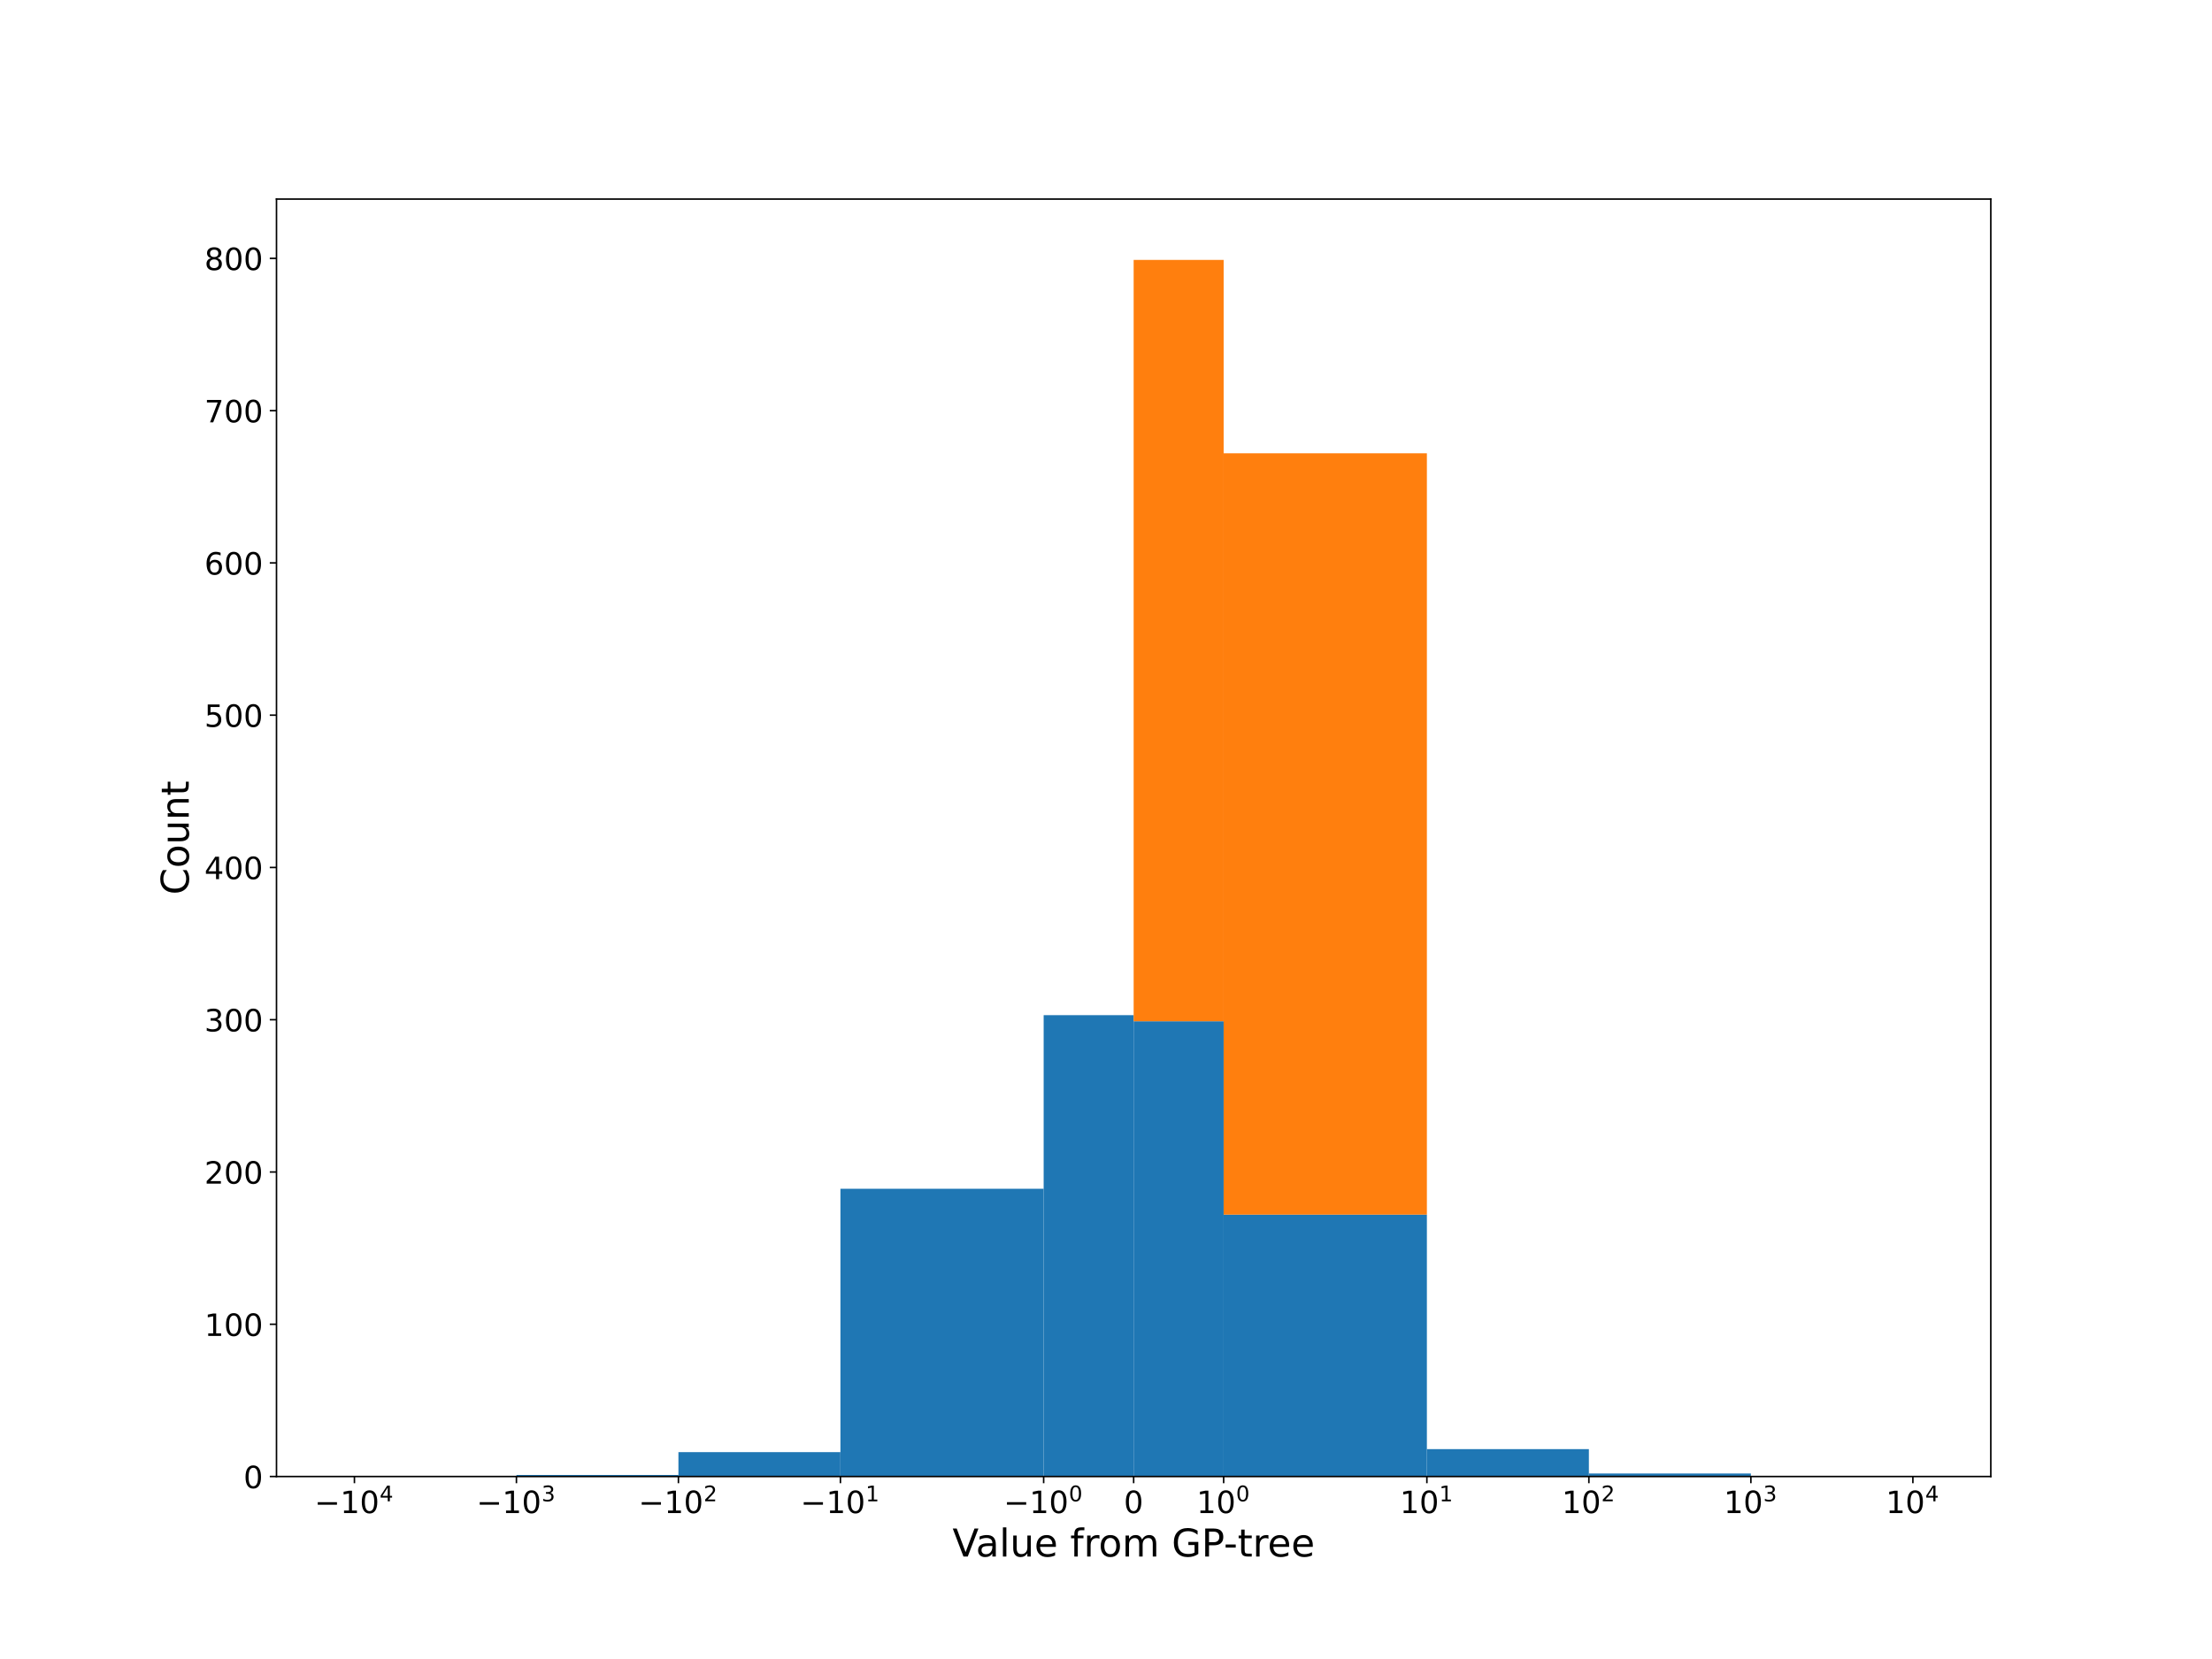
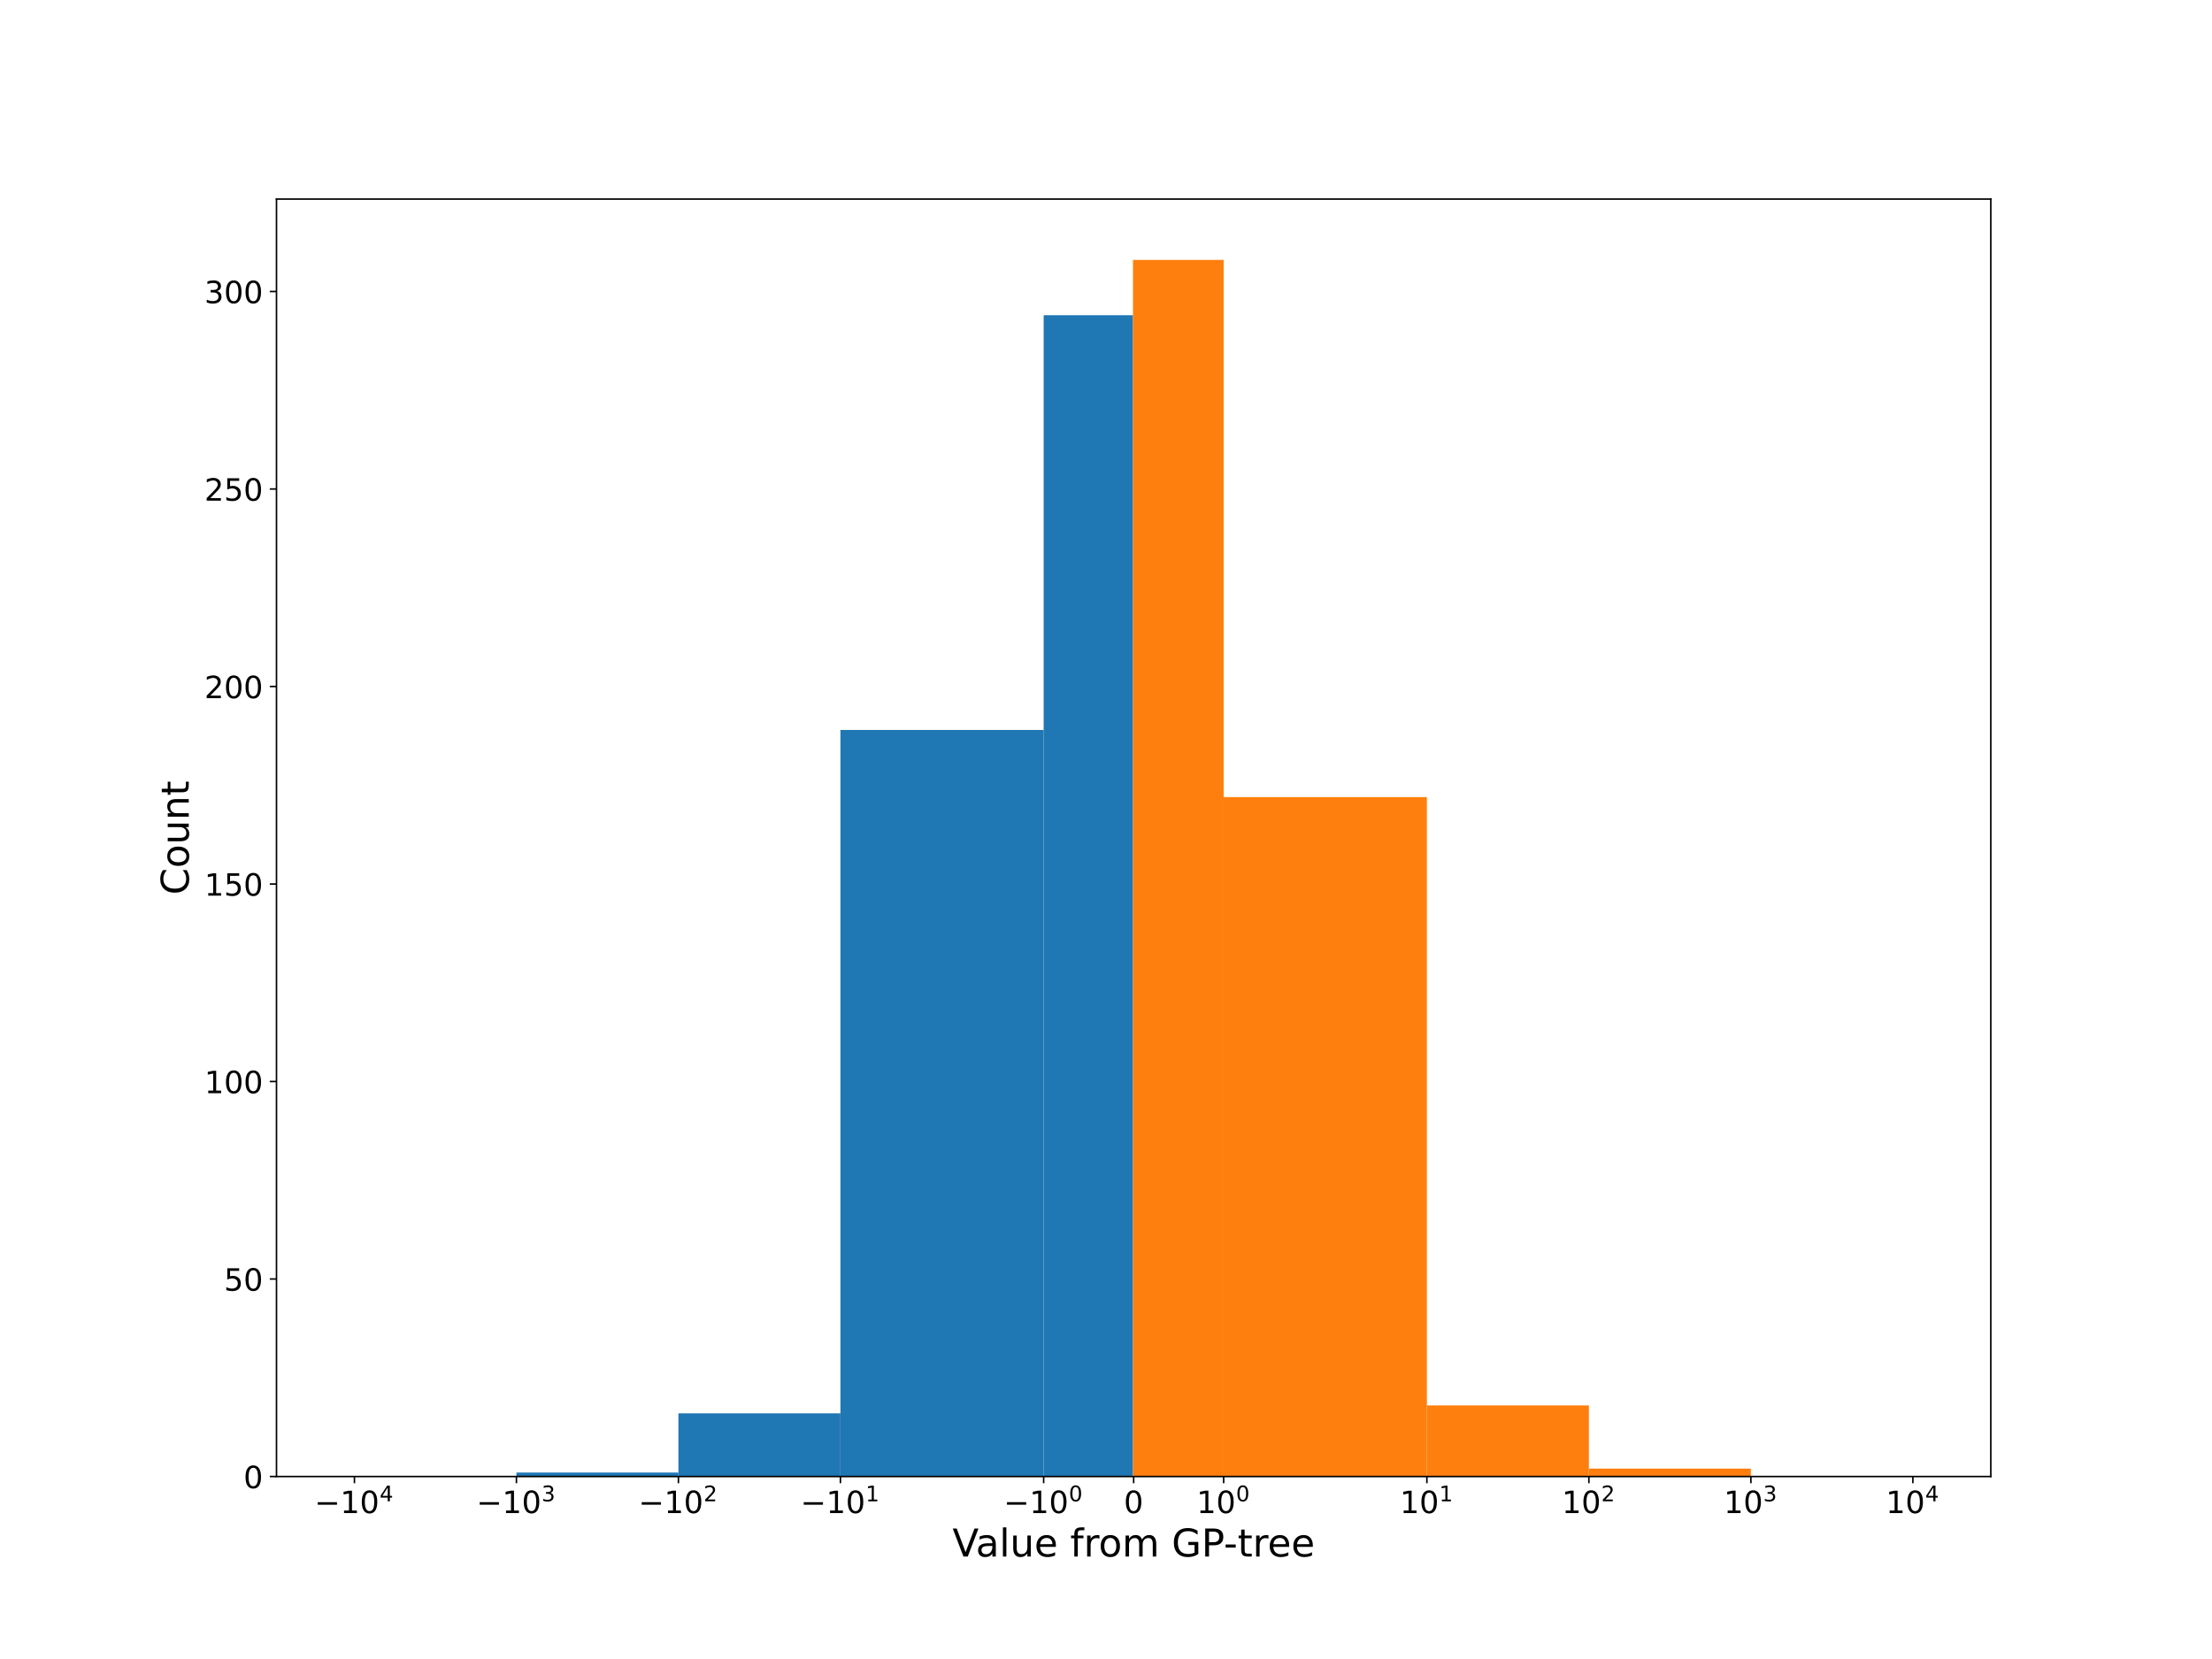
<svg xmlns="http://www.w3.org/2000/svg" xmlns:xlink="http://www.w3.org/1999/xlink" height="864pt" version="1.1" viewBox="0 0 1152 864" width="1152pt">
  <defs>
    <style type="text/css">*{stroke-linecap:butt;stroke-linejoin:round;}</style>
  </defs>
  <g id="figure_1">
    <g id="patch_1">
      <path d="M 0 864  L 1152 864  L 1152 0  L 0 0  z " style="fill:#ffffff;" />
    </g>
    <g id="axes_1">
      <g id="patch_2">
        <path d="M 144 768.96  L 1036.8 768.96  L 1036.8 103.68  L 144 103.68  z " style="fill:#ffffff;" />
      </g>
      <g id="patch_3">
-         <path clip-path="url(#p2d7bade464)" d="M 184.582 768.96  L 268.95 768.96  L 268.95 768.96  L 184.582 768.96  z " style="fill:#1f77b4;" />
+         <path clip-path="url(#pfe4225fbda)" d="M 184.582 768.96  L 268.95 768.96  L 268.95 768.96  L 184.582 768.96  z " style="fill:#1f77b4;" />
      </g>
      <g id="patch_4">
-         <path clip-path="url(#p2d7bade464)" d="M 268.95 768.96  L 353.318 768.96  L 353.318 768.167  L 268.95 768.167  z " style="fill:#1f77b4;" />
+         <path clip-path="url(#pfe4225fbda)" d="M 268.95 768.96  L 353.318 768.96  L 353.318 766.903  L 268.95 766.903  z " style="fill:#1f77b4;" />
      </g>
      <g id="patch_5">
-         <path clip-path="url(#p2d7bade464)" d="M 353.318 768.96  L 437.687 768.96  L 437.687 756.272  L 353.318 756.272  z " style="fill:#1f77b4;" />
+         <path clip-path="url(#pfe4225fbda)" d="M 353.318 768.96  L 437.687 768.96  L 437.687 736.046  L 353.318 736.046  z " style="fill:#1f77b4;" />
      </g>
      <g id="patch_6">
-         <path clip-path="url(#p2d7bade464)" d="M 437.687 768.96  L 543.529 768.96  L 543.529 619.085  L 437.687 619.085  z " style="fill:#1f77b4;" />
+         <path clip-path="url(#pfe4225fbda)" d="M 437.687 768.96  L 543.529 768.96  L 543.529 380.16  L 437.687 380.16  z " style="fill:#1f77b4;" />
      </g>
      <g id="patch_7">
-         <path clip-path="url(#p2d7bade464)" d="M 543.529 768.96  L 590.4 768.96  L 590.4 528.684  L 543.529 528.684  z " style="fill:#1f77b4;" />
+         <path clip-path="url(#pfe4225fbda)" d="M 543.529 768.96  L 590.056 768.96  L 590.056 164.16  L 543.529 164.16  z " style="fill:#1f77b4;" />
      </g>
      <g id="patch_8">
-         <path clip-path="url(#p2d7bade464)" d="M 590.4 768.96  L 637.271 768.96  L 637.271 531.856  L 590.4 531.856  z " style="fill:#1f77b4;" />
+         <path clip-path="url(#pfe4225fbda)" d="M 590.056 768.96  L 637.271 768.96  L 637.271 768.96  L 590.056 768.96  z " style="fill:#1f77b4;" />
      </g>
      <g id="patch_9">
-         <path clip-path="url(#p2d7bade464)" d="M 637.271 768.96  L 743.113 768.96  L 743.113 632.566  L 637.271 632.566  z " style="fill:#1f77b4;" />
+         <path clip-path="url(#pfe4225fbda)" d="M 637.271 768.96  L 743.113 768.96  L 743.113 768.96  L 637.271 768.96  z " style="fill:#1f77b4;" />
      </g>
      <g id="patch_10">
-         <path clip-path="url(#p2d7bade464)" d="M 743.113 768.96  L 827.482 768.96  L 827.482 754.686  L 743.113 754.686  z " style="fill:#1f77b4;" />
+         <path clip-path="url(#pfe4225fbda)" d="M 743.113 768.96  L 827.482 768.96  L 827.482 768.96  L 743.113 768.96  z " style="fill:#1f77b4;" />
      </g>
      <g id="patch_11">
-         <path clip-path="url(#p2d7bade464)" d="M 827.482 768.96  L 911.85 768.96  L 911.85 767.374  L 827.482 767.374  z " style="fill:#1f77b4;" />
+         <path clip-path="url(#pfe4225fbda)" d="M 827.482 768.96  L 911.85 768.96  L 911.85 768.96  L 827.482 768.96  z " style="fill:#1f77b4;" />
      </g>
      <g id="patch_12">
-         <path clip-path="url(#p2d7bade464)" d="M 911.85 768.96  L 996.218 768.96  L 996.218 768.96  L 911.85 768.96  z " style="fill:#1f77b4;" />
+         <path clip-path="url(#pfe4225fbda)" d="M 911.85 768.96  L 996.218 768.96  L 996.218 768.96  L 911.85 768.96  z " style="fill:#1f77b4;" />
      </g>
      <g id="patch_13">
-         <path clip-path="url(#p2d7bade464)" d="M 184.582 768.96  L 268.95 768.96  L 268.95 768.96  L 184.582 768.96  z " style="fill:#ff7f0e;" />
+         <path clip-path="url(#pfe4225fbda)" d="M 184.582 768.96  L 268.95 768.96  L 268.95 768.96  L 184.582 768.96  z " style="fill:#ff7f0e;" />
      </g>
      <g id="patch_14">
-         <path clip-path="url(#p2d7bade464)" d="M 268.95 768.167  L 353.318 768.167  L 353.318 768.167  L 268.95 768.167  z " style="fill:#ff7f0e;" />
+         <path clip-path="url(#pfe4225fbda)" d="M 268.95 766.903  L 353.318 766.903  L 353.318 766.903  L 268.95 766.903  z " style="fill:#ff7f0e;" />
      </g>
      <g id="patch_15">
-         <path clip-path="url(#p2d7bade464)" d="M 353.318 756.272  L 437.687 756.272  L 437.687 756.272  L 353.318 756.272  z " style="fill:#ff7f0e;" />
+         <path clip-path="url(#pfe4225fbda)" d="M 353.318 736.046  L 437.687 736.046  L 437.687 736.046  L 353.318 736.046  z " style="fill:#ff7f0e;" />
      </g>
      <g id="patch_16">
-         <path clip-path="url(#p2d7bade464)" d="M 437.687 619.085  L 543.529 619.085  L 543.529 619.085  L 437.687 619.085  z " style="fill:#ff7f0e;" />
+         <path clip-path="url(#pfe4225fbda)" d="M 437.687 380.16  L 543.529 380.16  L 543.529 380.16  L 437.687 380.16  z " style="fill:#ff7f0e;" />
      </g>
      <g id="patch_17">
-         <path clip-path="url(#p2d7bade464)" d="M 543.529 528.684  L 590.4 528.684  L 590.4 528.684  L 543.529 528.684  z " style="fill:#ff7f0e;" />
+         <path clip-path="url(#pfe4225fbda)" d="M 543.529 164.16  L 590.056 164.16  L 590.056 164.16  L 543.529 164.16  z " style="fill:#ff7f0e;" />
      </g>
      <g id="patch_18">
-         <path clip-path="url(#p2d7bade464)" d="M 590.4 531.856  L 637.271 531.856  L 637.271 135.36  L 590.4 135.36  z " style="fill:#ff7f0e;" />
+         <path clip-path="url(#pfe4225fbda)" d="M 590.056 768.96  L 637.271 768.96  L 637.271 135.36  L 590.056 135.36  z " style="fill:#ff7f0e;" />
      </g>
      <g id="patch_19">
-         <path clip-path="url(#p2d7bade464)" d="M 637.271 632.566  L 743.113 632.566  L 743.113 236.07  L 637.271 236.07  z " style="fill:#ff7f0e;" />
+         <path clip-path="url(#pfe4225fbda)" d="M 637.271 768.96  L 743.113 768.96  L 743.113 415.131  L 637.271 415.131  z " style="fill:#ff7f0e;" />
      </g>
      <g id="patch_20">
-         <path clip-path="url(#p2d7bade464)" d="M 743.113 754.686  L 827.482 754.686  L 827.482 754.686  L 743.113 754.686  z " style="fill:#ff7f0e;" />
+         <path clip-path="url(#pfe4225fbda)" d="M 743.113 768.96  L 827.482 768.96  L 827.482 731.931  L 743.113 731.931  z " style="fill:#ff7f0e;" />
      </g>
      <g id="patch_21">
-         <path clip-path="url(#p2d7bade464)" d="M 827.482 767.374  L 911.85 767.374  L 911.85 767.374  L 827.482 767.374  z " style="fill:#ff7f0e;" />
+         <path clip-path="url(#pfe4225fbda)" d="M 827.482 768.96  L 911.85 768.96  L 911.85 764.846  L 827.482 764.846  z " style="fill:#ff7f0e;" />
      </g>
      <g id="patch_22">
-         <path clip-path="url(#p2d7bade464)" d="M 911.85 768.96  L 996.218 768.96  L 996.218 768.96  L 911.85 768.96  z " style="fill:#ff7f0e;" />
+         <path clip-path="url(#pfe4225fbda)" d="M 911.85 768.96  L 996.218 768.96  L 996.218 768.96  L 911.85 768.96  z " style="fill:#ff7f0e;" />
      </g>
      <g id="matplotlib.axis_1">
        <g id="xtick_1">
          <g id="line2d_1">
            <defs>
-               <path d="M 0 0  L 0 3.5  " id="mf6e50839bb" style="stroke:#000000;stroke-width:0.8;" />
+               <path d="M 0 0  L 0 3.5  " id="mf5d92b0b7f" style="stroke:#000000;stroke-width:0.8;" />
            </defs>
            <g>
-               <use style="stroke:#000000;stroke-width:0.8;" x="184.582" xlink:href="#mf6e50839bb" y="768.96" />
+               <use style="stroke:#000000;stroke-width:0.8;" x="184.582" xlink:href="#mf5d92b0b7f" y="768.96" />
            </g>
          </g>
          <g id="text_1">
            <g transform="translate(163.7818 788.1175)scale(0.16 -0.16)">
              <defs>
                <path d="M 10.594 35.5  L 73.188 35.5  L 73.188 27.203  L 10.594 27.203  z " id="DejaVuSans-8722" />
                <path d="M 12.406 8.297  L 28.516 8.297  L 28.516 63.922  L 10.984 60.406  L 10.984 69.391  L 28.422 72.906  L 38.281 72.906  L 38.281 8.297  L 54.391 8.297  L 54.391 0  L 12.406 0  z " id="DejaVuSans-49" />
                <path d="M 31.781 66.406  Q 24.172 66.406 20.328 58.906  Q 16.5 51.422 16.5 36.375  Q 16.5 21.391 20.328 13.891  Q 24.172 6.391 31.781 6.391  Q 39.453 6.391 43.281 13.891  Q 47.125 21.391 47.125 36.375  Q 47.125 51.422 43.281 58.906  Q 39.453 66.406 31.781 66.406  z M 31.781 74.219  Q 44.047 74.219 50.516 64.516  Q 56.984 54.828 56.984 36.375  Q 56.984 17.969 50.516 8.266  Q 44.047 -1.422 31.781 -1.422  Q 19.531 -1.422 13.062 8.266  Q 6.594 17.969 6.594 36.375  Q 6.594 54.828 13.062 64.516  Q 19.531 74.219 31.781 74.219  z " id="DejaVuSans-48" />
                <path d="M 37.797 64.312  L 12.891 25.391  L 37.797 25.391  z M 35.203 72.906  L 47.609 72.906  L 47.609 25.391  L 58.016 25.391  L 58.016 17.188  L 47.609 17.188  L 47.609 0  L 37.797 0  L 37.797 17.188  L 4.891 17.188  L 4.891 26.703  z " id="DejaVuSans-52" />
              </defs>
              <use transform="translate(0 0.684375)" xlink:href="#DejaVuSans-8722" />
              <use transform="translate(83.78906 0.684375)" xlink:href="#DejaVuSans-49" />
              <use transform="translate(147.4121 0.684375)" xlink:href="#DejaVuSans-48" />
              <use transform="translate(211.9922 38.96563)scale(0.7)" xlink:href="#DejaVuSans-52" />
            </g>
          </g>
        </g>
        <g id="xtick_2">
          <g id="line2d_2">
            <g>
-               <use style="stroke:#000000;stroke-width:0.8;" x="268.95" xlink:href="#mf6e50839bb" y="768.96" />
+               <use style="stroke:#000000;stroke-width:0.8;" x="268.95" xlink:href="#mf5d92b0b7f" y="768.96" />
            </g>
          </g>
          <g id="text_2">
            <g transform="translate(248.1501 788.1175)scale(0.16 -0.16)">
              <defs>
                <path d="M 40.578 39.312  Q 47.656 37.797 51.625 33  Q 55.609 28.219 55.609 21.188  Q 55.609 10.406 48.188 4.484  Q 40.766 -1.422 27.094 -1.422  Q 22.516 -1.422 17.656 -0.516  Q 12.797 0.391 7.625 2.203  L 7.625 11.719  Q 11.719 9.328 16.594 8.109  Q 21.484 6.891 26.812 6.891  Q 36.078 6.891 40.938 10.547  Q 45.797 14.203 45.797 21.188  Q 45.797 27.641 41.281 31.266  Q 36.766 34.906 28.719 34.906  L 20.219 34.906  L 20.219 43.016  L 29.109 43.016  Q 36.375 43.016 40.234 45.922  Q 44.094 48.828 44.094 54.297  Q 44.094 59.906 40.109 62.906  Q 36.141 65.922 28.719 65.922  Q 24.656 65.922 20.016 65.031  Q 15.375 64.156 9.812 62.312  L 9.812 71.094  Q 15.438 72.656 20.344 73.438  Q 25.25 74.219 29.594 74.219  Q 40.828 74.219 47.359 69.109  Q 53.906 64.016 53.906 55.328  Q 53.906 49.266 50.438 45.094  Q 46.969 40.922 40.578 39.312  z " id="DejaVuSans-51" />
              </defs>
              <use transform="translate(0 0.765625)" xlink:href="#DejaVuSans-8722" />
              <use transform="translate(83.78906 0.765625)" xlink:href="#DejaVuSans-49" />
              <use transform="translate(147.4121 0.765625)" xlink:href="#DejaVuSans-48" />
              <use transform="translate(211.9922 39.04688)scale(0.7)" xlink:href="#DejaVuSans-51" />
            </g>
          </g>
        </g>
        <g id="xtick_3">
          <g id="line2d_3">
            <g>
-               <use style="stroke:#000000;stroke-width:0.8;" x="353.318" xlink:href="#mf6e50839bb" y="768.96" />
+               <use style="stroke:#000000;stroke-width:0.8;" x="353.318" xlink:href="#mf5d92b0b7f" y="768.96" />
            </g>
          </g>
          <g id="text_3">
            <g transform="translate(332.5183 788.1175)scale(0.16 -0.16)">
              <defs>
                <path d="M 19.188 8.297  L 53.609 8.297  L 53.609 0  L 7.328 0  L 7.328 8.297  Q 12.938 14.109 22.625 23.891  Q 32.328 33.688 34.812 36.531  Q 39.547 41.844 41.422 45.531  Q 43.312 49.219 43.312 52.781  Q 43.312 58.594 39.234 62.25  Q 35.156 65.922 28.609 65.922  Q 23.969 65.922 18.812 64.312  Q 13.672 62.703 7.812 59.422  L 7.812 69.391  Q 13.766 71.781 18.938 73  Q 24.125 74.219 28.422 74.219  Q 39.75 74.219 46.484 68.547  Q 53.219 62.891 53.219 53.422  Q 53.219 48.922 51.531 44.891  Q 49.859 40.875 45.406 35.406  Q 44.188 33.984 37.641 27.219  Q 31.109 20.453 19.188 8.297  z " id="DejaVuSans-50" />
              </defs>
              <use transform="translate(0 0.765625)" xlink:href="#DejaVuSans-8722" />
              <use transform="translate(83.78906 0.765625)" xlink:href="#DejaVuSans-49" />
              <use transform="translate(147.4121 0.765625)" xlink:href="#DejaVuSans-48" />
              <use transform="translate(211.9922 39.04688)scale(0.7)" xlink:href="#DejaVuSans-50" />
            </g>
          </g>
        </g>
        <g id="xtick_4">
          <g id="line2d_4">
            <g>
-               <use style="stroke:#000000;stroke-width:0.8;" x="437.687" xlink:href="#mf6e50839bb" y="768.96" />
+               <use style="stroke:#000000;stroke-width:0.8;" x="437.687" xlink:href="#mf5d92b0b7f" y="768.96" />
            </g>
          </g>
          <g id="text_4">
            <g transform="translate(416.8866 788.1175)scale(0.16 -0.16)">
              <use transform="translate(0 0.684375)" xlink:href="#DejaVuSans-8722" />
              <use transform="translate(83.78906 0.684375)" xlink:href="#DejaVuSans-49" />
              <use transform="translate(147.4121 0.684375)" xlink:href="#DejaVuSans-48" />
              <use transform="translate(211.9922 38.96563)scale(0.7)" xlink:href="#DejaVuSans-49" />
            </g>
          </g>
        </g>
        <g id="xtick_5">
          <g id="line2d_5">
            <g>
-               <use style="stroke:#000000;stroke-width:0.8;" x="543.529" xlink:href="#mf6e50839bb" y="768.96" />
+               <use style="stroke:#000000;stroke-width:0.8;" x="543.529" xlink:href="#mf5d92b0b7f" y="768.96" />
            </g>
          </g>
          <g id="text_5">
            <g transform="translate(522.7287 788.1175)scale(0.16 -0.16)">
              <use transform="translate(0 0.765625)" xlink:href="#DejaVuSans-8722" />
              <use transform="translate(83.78906 0.765625)" xlink:href="#DejaVuSans-49" />
              <use transform="translate(147.4121 0.765625)" xlink:href="#DejaVuSans-48" />
              <use transform="translate(211.9922 39.04688)scale(0.7)" xlink:href="#DejaVuSans-48" />
            </g>
          </g>
        </g>
        <g id="xtick_6">
          <g id="line2d_6">
            <g>
-               <use style="stroke:#000000;stroke-width:0.8;" x="590.4" xlink:href="#mf6e50839bb" y="768.96" />
+               <use style="stroke:#000000;stroke-width:0.8;" x="590.4" xlink:href="#mf5d92b0b7f" y="768.96" />
            </g>
          </g>
          <g id="text_6">
            <g transform="translate(585.28 788.1175)scale(0.16 -0.16)">
              <use transform="translate(0 0.78125)" xlink:href="#DejaVuSans-48" />
            </g>
          </g>
        </g>
        <g id="xtick_7">
          <g id="line2d_7">
            <g>
-               <use style="stroke:#000000;stroke-width:0.8;" x="637.271" xlink:href="#mf6e50839bb" y="768.96" />
+               <use style="stroke:#000000;stroke-width:0.8;" x="637.271" xlink:href="#mf5d92b0b7f" y="768.96" />
            </g>
          </g>
          <g id="text_7">
            <g transform="translate(623.1913 788.1175)scale(0.16 -0.16)">
              <use transform="translate(0 0.765625)" xlink:href="#DejaVuSans-49" />
              <use transform="translate(63.62305 0.765625)" xlink:href="#DejaVuSans-48" />
              <use transform="translate(128.2031 39.04688)scale(0.7)" xlink:href="#DejaVuSans-48" />
            </g>
          </g>
        </g>
        <g id="xtick_8">
          <g id="line2d_8">
            <g>
-               <use style="stroke:#000000;stroke-width:0.8;" x="743.113" xlink:href="#mf6e50839bb" y="768.96" />
+               <use style="stroke:#000000;stroke-width:0.8;" x="743.113" xlink:href="#mf5d92b0b7f" y="768.96" />
            </g>
          </g>
          <g id="text_8">
            <g transform="translate(729.0334 788.1175)scale(0.16 -0.16)">
              <use transform="translate(0 0.684375)" xlink:href="#DejaVuSans-49" />
              <use transform="translate(63.62305 0.684375)" xlink:href="#DejaVuSans-48" />
              <use transform="translate(128.2031 38.96563)scale(0.7)" xlink:href="#DejaVuSans-49" />
            </g>
          </g>
        </g>
        <g id="xtick_9">
          <g id="line2d_9">
            <g>
-               <use style="stroke:#000000;stroke-width:0.8;" x="827.482" xlink:href="#mf6e50839bb" y="768.96" />
+               <use style="stroke:#000000;stroke-width:0.8;" x="827.482" xlink:href="#mf5d92b0b7f" y="768.96" />
            </g>
          </g>
          <g id="text_9">
            <g transform="translate(813.4017 788.1175)scale(0.16 -0.16)">
              <use transform="translate(0 0.765625)" xlink:href="#DejaVuSans-49" />
              <use transform="translate(63.62305 0.765625)" xlink:href="#DejaVuSans-48" />
              <use transform="translate(128.2031 39.04688)scale(0.7)" xlink:href="#DejaVuSans-50" />
            </g>
          </g>
        </g>
        <g id="xtick_10">
          <g id="line2d_10">
            <g>
-               <use style="stroke:#000000;stroke-width:0.8;" x="911.85" xlink:href="#mf6e50839bb" y="768.96" />
+               <use style="stroke:#000000;stroke-width:0.8;" x="911.85" xlink:href="#mf5d92b0b7f" y="768.96" />
            </g>
          </g>
          <g id="text_10">
            <g transform="translate(897.7699 788.1175)scale(0.16 -0.16)">
              <use transform="translate(0 0.765625)" xlink:href="#DejaVuSans-49" />
              <use transform="translate(63.62305 0.765625)" xlink:href="#DejaVuSans-48" />
              <use transform="translate(128.2031 39.04688)scale(0.7)" xlink:href="#DejaVuSans-51" />
            </g>
          </g>
        </g>
        <g id="xtick_11">
          <g id="line2d_11">
            <g>
-               <use style="stroke:#000000;stroke-width:0.8;" x="996.218" xlink:href="#mf6e50839bb" y="768.96" />
+               <use style="stroke:#000000;stroke-width:0.8;" x="996.218" xlink:href="#mf5d92b0b7f" y="768.96" />
            </g>
          </g>
          <g id="text_11">
            <g transform="translate(982.1382 788.1175)scale(0.16 -0.16)">
              <use transform="translate(0 0.684375)" xlink:href="#DejaVuSans-49" />
              <use transform="translate(63.62305 0.684375)" xlink:href="#DejaVuSans-48" />
              <use transform="translate(128.2031 38.96563)scale(0.7)" xlink:href="#DejaVuSans-52" />
            </g>
          </g>
        </g>
        <g id="text_12">
          <g transform="translate(496.0422 810.6419)scale(0.2 -0.2)">
            <defs>
              <path d="M 28.609 0  L 0.781 72.906  L 11.078 72.906  L 34.188 11.531  L 57.328 72.906  L 67.578 72.906  L 39.797 0  z " id="DejaVuSans-86" />
              <path d="M 34.281 27.484  Q 23.391 27.484 19.188 25  Q 14.984 22.516 14.984 16.5  Q 14.984 11.719 18.141 8.906  Q 21.297 6.109 26.703 6.109  Q 34.188 6.109 38.703 11.406  Q 43.219 16.703 43.219 25.484  L 43.219 27.484  z M 52.203 31.203  L 52.203 0  L 43.219 0  L 43.219 8.297  Q 40.141 3.328 35.547 0.953  Q 30.953 -1.422 24.312 -1.422  Q 15.922 -1.422 10.953 3.297  Q 6 8.016 6 15.922  Q 6 25.141 12.172 29.828  Q 18.359 34.516 30.609 34.516  L 43.219 34.516  L 43.219 35.406  Q 43.219 41.609 39.141 45  Q 35.062 48.391 27.688 48.391  Q 23 48.391 18.547 47.266  Q 14.109 46.141 10.016 43.891  L 10.016 52.203  Q 14.938 54.109 19.578 55.047  Q 24.219 56 28.609 56  Q 40.484 56 46.344 49.844  Q 52.203 43.703 52.203 31.203  z " id="DejaVuSans-97" />
              <path d="M 9.422 75.984  L 18.406 75.984  L 18.406 0  L 9.422 0  z " id="DejaVuSans-108" />
              <path d="M 8.5 21.578  L 8.5 54.688  L 17.484 54.688  L 17.484 21.922  Q 17.484 14.156 20.5 10.266  Q 23.531 6.391 29.594 6.391  Q 36.859 6.391 41.078 11.031  Q 45.312 15.672 45.312 23.688  L 45.312 54.688  L 54.297 54.688  L 54.297 0  L 45.312 0  L 45.312 8.406  Q 42.047 3.422 37.719 1  Q 33.406 -1.422 27.688 -1.422  Q 18.266 -1.422 13.375 4.438  Q 8.5 10.297 8.5 21.578  z M 31.109 56  z " id="DejaVuSans-117" />
              <path d="M 56.203 29.594  L 56.203 25.203  L 14.891 25.203  Q 15.484 15.922 20.484 11.062  Q 25.484 6.203 34.422 6.203  Q 39.594 6.203 44.453 7.469  Q 49.312 8.734 54.109 11.281  L 54.109 2.781  Q 49.266 0.734 44.188 -0.344  Q 39.109 -1.422 33.891 -1.422  Q 20.797 -1.422 13.156 6.188  Q 5.516 13.812 5.516 26.812  Q 5.516 40.234 12.766 48.109  Q 20.016 56 32.328 56  Q 43.359 56 49.781 48.891  Q 56.203 41.797 56.203 29.594  z M 47.219 32.234  Q 47.125 39.594 43.094 43.984  Q 39.062 48.391 32.422 48.391  Q 24.906 48.391 20.391 44.141  Q 15.875 39.891 15.188 32.172  z " id="DejaVuSans-101" />
              <path id="DejaVuSans-32" />
              <path d="M 37.109 75.984  L 37.109 68.5  L 28.516 68.5  Q 23.688 68.5 21.797 66.547  Q 19.922 64.594 19.922 59.516  L 19.922 54.688  L 34.719 54.688  L 34.719 47.703  L 19.922 47.703  L 19.922 0  L 10.891 0  L 10.891 47.703  L 2.297 47.703  L 2.297 54.688  L 10.891 54.688  L 10.891 58.5  Q 10.891 67.625 15.141 71.797  Q 19.391 75.984 28.609 75.984  z " id="DejaVuSans-102" />
              <path d="M 41.109 46.297  Q 39.594 47.172 37.812 47.578  Q 36.031 48 33.891 48  Q 26.266 48 22.188 43.047  Q 18.109 38.094 18.109 28.812  L 18.109 0  L 9.078 0  L 9.078 54.688  L 18.109 54.688  L 18.109 46.188  Q 20.953 51.172 25.484 53.578  Q 30.031 56 36.531 56  Q 37.453 56 38.578 55.875  Q 39.703 55.766 41.062 55.516  z " id="DejaVuSans-114" />
              <path d="M 30.609 48.391  Q 23.391 48.391 19.188 42.75  Q 14.984 37.109 14.984 27.297  Q 14.984 17.484 19.156 11.844  Q 23.344 6.203 30.609 6.203  Q 37.797 6.203 41.984 11.859  Q 46.188 17.531 46.188 27.297  Q 46.188 37.016 41.984 42.703  Q 37.797 48.391 30.609 48.391  z M 30.609 56  Q 42.328 56 49.016 48.375  Q 55.719 40.766 55.719 27.297  Q 55.719 13.875 49.016 6.219  Q 42.328 -1.422 30.609 -1.422  Q 18.844 -1.422 12.172 6.219  Q 5.516 13.875 5.516 27.297  Q 5.516 40.766 12.172 48.375  Q 18.844 56 30.609 56  z " id="DejaVuSans-111" />
              <path d="M 52 44.188  Q 55.375 50.25 60.062 53.125  Q 64.75 56 71.094 56  Q 79.641 56 84.281 50.016  Q 88.922 44.047 88.922 33.016  L 88.922 0  L 79.891 0  L 79.891 32.719  Q 79.891 40.578 77.094 44.375  Q 74.312 48.188 68.609 48.188  Q 61.625 48.188 57.562 43.547  Q 53.516 38.922 53.516 30.906  L 53.516 0  L 44.484 0  L 44.484 32.719  Q 44.484 40.625 41.703 44.406  Q 38.922 48.188 33.109 48.188  Q 26.219 48.188 22.156 43.531  Q 18.109 38.875 18.109 30.906  L 18.109 0  L 9.078 0  L 9.078 54.688  L 18.109 54.688  L 18.109 46.188  Q 21.188 51.219 25.484 53.609  Q 29.781 56 35.688 56  Q 41.656 56 45.828 52.969  Q 50 49.953 52 44.188  z " id="DejaVuSans-109" />
              <path d="M 59.516 10.406  L 59.516 29.984  L 43.406 29.984  L 43.406 38.094  L 69.281 38.094  L 69.281 6.781  Q 63.578 2.734 56.688 0.656  Q 49.812 -1.422 42 -1.422  Q 24.906 -1.422 15.25 8.562  Q 5.609 18.562 5.609 36.375  Q 5.609 54.25 15.25 64.234  Q 24.906 74.219 42 74.219  Q 49.125 74.219 55.547 72.453  Q 61.969 70.703 67.391 67.281  L 67.391 56.781  Q 61.922 61.422 55.766 63.766  Q 49.609 66.109 42.828 66.109  Q 29.438 66.109 22.719 58.641  Q 16.016 51.172 16.016 36.375  Q 16.016 21.625 22.719 14.156  Q 29.438 6.688 42.828 6.688  Q 48.047 6.688 52.141 7.594  Q 56.25 8.5 59.516 10.406  z " id="DejaVuSans-71" />
              <path d="M 19.672 64.797  L 19.672 37.406  L 32.078 37.406  Q 38.969 37.406 42.719 40.969  Q 46.484 44.531 46.484 51.125  Q 46.484 57.672 42.719 61.234  Q 38.969 64.797 32.078 64.797  z M 9.812 72.906  L 32.078 72.906  Q 44.344 72.906 50.609 67.359  Q 56.891 61.812 56.891 51.125  Q 56.891 40.328 50.609 34.812  Q 44.344 29.297 32.078 29.297  L 19.672 29.297  L 19.672 0  L 9.812 0  z " id="DejaVuSans-80" />
              <path d="M 4.891 31.391  L 31.203 31.391  L 31.203 23.391  L 4.891 23.391  z " id="DejaVuSans-45" />
              <path d="M 18.312 70.219  L 18.312 54.688  L 36.812 54.688  L 36.812 47.703  L 18.312 47.703  L 18.312 18.016  Q 18.312 11.328 20.141 9.422  Q 21.969 7.516 27.594 7.516  L 36.812 7.516  L 36.812 0  L 27.594 0  Q 17.188 0 13.234 3.875  Q 9.281 7.766 9.281 18.016  L 9.281 47.703  L 2.688 47.703  L 2.688 54.688  L 9.281 54.688  L 9.281 70.219  z " id="DejaVuSans-116" />
            </defs>
            <use xlink:href="#DejaVuSans-86" />
            <use x="60.658" xlink:href="#DejaVuSans-97" />
            <use x="121.938" xlink:href="#DejaVuSans-108" />
            <use x="149.721" xlink:href="#DejaVuSans-117" />
            <use x="213.1" xlink:href="#DejaVuSans-101" />
            <use x="274.623" xlink:href="#DejaVuSans-32" />
            <use x="306.41" xlink:href="#DejaVuSans-102" />
            <use x="341.615" xlink:href="#DejaVuSans-114" />
            <use x="380.479" xlink:href="#DejaVuSans-111" />
            <use x="441.66" xlink:href="#DejaVuSans-109" />
            <use x="539.072" xlink:href="#DejaVuSans-32" />
            <use x="570.859" xlink:href="#DejaVuSans-71" />
            <use x="648.35" xlink:href="#DejaVuSans-80" />
            <use x="706.402" xlink:href="#DejaVuSans-45" />
            <use x="742.486" xlink:href="#DejaVuSans-116" />
            <use x="781.695" xlink:href="#DejaVuSans-114" />
            <use x="820.559" xlink:href="#DejaVuSans-101" />
            <use x="882.082" xlink:href="#DejaVuSans-101" />
          </g>
        </g>
      </g>
      <g id="matplotlib.axis_2">
        <g id="ytick_1">
          <g id="line2d_12">
            <defs>
-               <path d="M 0 0  L -3.5 0  " id="m35fc490500" style="stroke:#000000;stroke-width:0.8;" />
+               <path d="M 0 0  L -3.5 0  " id="m1e92585f22" style="stroke:#000000;stroke-width:0.8;" />
            </defs>
            <g>
-               <use style="stroke:#000000;stroke-width:0.8;" x="144" xlink:href="#m35fc490500" y="768.96" />
+               <use style="stroke:#000000;stroke-width:0.8;" x="144" xlink:href="#m1e92585f22" y="768.96" />
            </g>
          </g>
          <g id="text_13">
            <g transform="translate(126.82 775.0388)scale(0.16 -0.16)">
              <use xlink:href="#DejaVuSans-48" />
            </g>
          </g>
        </g>
        <g id="ytick_2">
          <g id="line2d_13">
            <g>
-               <use style="stroke:#000000;stroke-width:0.8;" x="144" xlink:href="#m35fc490500" y="689.661" />
+               <use style="stroke:#000000;stroke-width:0.8;" x="144" xlink:href="#m1e92585f22" y="666.103" />
            </g>
          </g>
          <g id="text_14">
-             <g transform="translate(106.46 695.7396)scale(0.16 -0.16)">
-               <use xlink:href="#DejaVuSans-49" />
-               <use x="63.623" xlink:href="#DejaVuSans-48" />
-               <use x="127.246" xlink:href="#DejaVuSans-48" />
-             </g>
-           </g>
-         </g>
-         <g id="ytick_3">
-           <g id="line2d_14">
-             <g>
-               <use style="stroke:#000000;stroke-width:0.8;" x="144" xlink:href="#m35fc490500" y="610.362" />
-             </g>
-           </g>
-           <g id="text_15">
-             <g transform="translate(106.46 616.4405)scale(0.16 -0.16)">
-               <use xlink:href="#DejaVuSans-50" />
-               <use x="63.623" xlink:href="#DejaVuSans-48" />
-               <use x="127.246" xlink:href="#DejaVuSans-48" />
-             </g>
-           </g>
-         </g>
-         <g id="ytick_4">
-           <g id="line2d_15">
-             <g>
-               <use style="stroke:#000000;stroke-width:0.8;" x="144" xlink:href="#m35fc490500" y="531.063" />
-             </g>
-           </g>
-           <g id="text_16">
-             <g transform="translate(106.46 537.1414)scale(0.16 -0.16)">
-               <use xlink:href="#DejaVuSans-51" />
-               <use x="63.623" xlink:href="#DejaVuSans-48" />
-               <use x="127.246" xlink:href="#DejaVuSans-48" />
-             </g>
-           </g>
-         </g>
-         <g id="ytick_5">
-           <g id="line2d_16">
-             <g>
-               <use style="stroke:#000000;stroke-width:0.8;" x="144" xlink:href="#m35fc490500" y="451.764" />
-             </g>
-           </g>
-           <g id="text_17">
-             <g transform="translate(106.46 457.8423)scale(0.16 -0.16)">
-               <use xlink:href="#DejaVuSans-52" />
-               <use x="63.623" xlink:href="#DejaVuSans-48" />
-               <use x="127.246" xlink:href="#DejaVuSans-48" />
-             </g>
-           </g>
-         </g>
-         <g id="ytick_6">
-           <g id="line2d_17">
-             <g>
-               <use style="stroke:#000000;stroke-width:0.8;" x="144" xlink:href="#m35fc490500" y="372.464" />
-             </g>
-           </g>
-           <g id="text_18">
-             <g transform="translate(106.46 378.5431)scale(0.16 -0.16)">
+             <g transform="translate(116.64 672.1816)scale(0.16 -0.16)">
              <defs>
                <path d="M 10.797 72.906  L 49.516 72.906  L 49.516 64.594  L 19.828 64.594  L 19.828 46.734  Q 21.969 47.469 24.109 47.828  Q 26.266 48.188 28.422 48.188  Q 40.625 48.188 47.75 41.5  Q 54.891 34.812 54.891 23.391  Q 54.891 11.625 47.562 5.094  Q 40.234 -1.422 26.906 -1.422  Q 22.312 -1.422 17.547 -0.641  Q 12.797 0.141 7.719 1.703  L 7.719 11.625  Q 12.109 9.234 16.797 8.062  Q 21.484 6.891 26.703 6.891  Q 35.156 6.891 40.078 11.328  Q 45.016 15.766 45.016 23.391  Q 45.016 31 40.078 35.438  Q 35.156 39.891 26.703 39.891  Q 22.75 39.891 18.812 39.016  Q 14.891 38.141 10.797 36.281  z " id="DejaVuSans-53" />
              </defs>
              <use xlink:href="#DejaVuSans-53" />
              <use x="63.623" xlink:href="#DejaVuSans-48" />
+             </g>
+           </g>
+         </g>
+         <g id="ytick_3">
+           <g id="line2d_14">
+             <g>
+               <use style="stroke:#000000;stroke-width:0.8;" x="144" xlink:href="#m1e92585f22" y="563.246" />
+             </g>
+           </g>
+           <g id="text_15">
+             <g transform="translate(106.46 569.3245)scale(0.16 -0.16)">
+               <use xlink:href="#DejaVuSans-49" />
+               <use x="63.623" xlink:href="#DejaVuSans-48" />
+               <use x="127.246" xlink:href="#DejaVuSans-48" />
+             </g>
+           </g>
+         </g>
+         <g id="ytick_4">
+           <g id="line2d_15">
+             <g>
+               <use style="stroke:#000000;stroke-width:0.8;" x="144" xlink:href="#m1e92585f22" y="460.389" />
+             </g>
+           </g>
+           <g id="text_16">
+             <g transform="translate(106.46 466.4673)scale(0.16 -0.16)">
+               <use xlink:href="#DejaVuSans-49" />
+               <use x="63.623" xlink:href="#DejaVuSans-53" />
+               <use x="127.246" xlink:href="#DejaVuSans-48" />
+             </g>
+           </g>
+         </g>
+         <g id="ytick_5">
+           <g id="line2d_16">
+             <g>
+               <use style="stroke:#000000;stroke-width:0.8;" x="144" xlink:href="#m1e92585f22" y="357.531" />
+             </g>
+           </g>
+           <g id="text_17">
+             <g transform="translate(106.46 363.6102)scale(0.16 -0.16)">
+               <use xlink:href="#DejaVuSans-50" />
+               <use x="63.623" xlink:href="#DejaVuSans-48" />
+               <use x="127.246" xlink:href="#DejaVuSans-48" />
+             </g>
+           </g>
+         </g>
+         <g id="ytick_6">
+           <g id="line2d_17">
+             <g>
+               <use style="stroke:#000000;stroke-width:0.8;" x="144" xlink:href="#m1e92585f22" y="254.674" />
+             </g>
+           </g>
+           <g id="text_18">
+             <g transform="translate(106.46 260.753)scale(0.16 -0.16)">
+               <use xlink:href="#DejaVuSans-50" />
+               <use x="63.623" xlink:href="#DejaVuSans-53" />
              <use x="127.246" xlink:href="#DejaVuSans-48" />
            </g>
          </g>
        </g>
        <g id="ytick_7">
          <g id="line2d_18">
            <g>
-               <use style="stroke:#000000;stroke-width:0.8;" x="144" xlink:href="#m35fc490500" y="293.165" />
+               <use style="stroke:#000000;stroke-width:0.8;" x="144" xlink:href="#m1e92585f22" y="151.817" />
            </g>
          </g>
          <g id="text_19">
-             <g transform="translate(106.46 299.244)scale(0.16 -0.16)">
-               <defs>
-                 <path d="M 33.016 40.375  Q 26.375 40.375 22.484 35.828  Q 18.609 31.297 18.609 23.391  Q 18.609 15.531 22.484 10.953  Q 26.375 6.391 33.016 6.391  Q 39.656 6.391 43.531 10.953  Q 47.406 15.531 47.406 23.391  Q 47.406 31.297 43.531 35.828  Q 39.656 40.375 33.016 40.375  z M 52.594 71.297  L 52.594 62.312  Q 48.875 64.062 45.094 64.984  Q 41.312 65.922 37.594 65.922  Q 27.828 65.922 22.672 59.328  Q 17.531 52.734 16.797 39.406  Q 19.672 43.656 24.016 45.922  Q 28.375 48.188 33.594 48.188  Q 44.578 48.188 50.953 41.516  Q 57.328 34.859 57.328 23.391  Q 57.328 12.156 50.688 5.359  Q 44.047 -1.422 33.016 -1.422  Q 20.359 -1.422 13.672 8.266  Q 6.984 17.969 6.984 36.375  Q 6.984 53.656 15.188 63.938  Q 23.391 74.219 37.203 74.219  Q 40.922 74.219 44.703 73.484  Q 48.484 72.75 52.594 71.297  z " id="DejaVuSans-54" />
-               </defs>
-               <use xlink:href="#DejaVuSans-54" />
+             <g transform="translate(106.46 157.8959)scale(0.16 -0.16)">
+               <use xlink:href="#DejaVuSans-51" />
              <use x="63.623" xlink:href="#DejaVuSans-48" />
              <use x="127.246" xlink:href="#DejaVuSans-48" />
            </g>
          </g>
        </g>
-         <g id="ytick_8">
-           <g id="line2d_19">
-             <g>
-               <use style="stroke:#000000;stroke-width:0.8;" x="144" xlink:href="#m35fc490500" y="213.866" />
-             </g>
-           </g>
-           <g id="text_20">
-             <g transform="translate(106.46 219.9449)scale(0.16 -0.16)">
-               <defs>
-                 <path d="M 8.203 72.906  L 55.078 72.906  L 55.078 68.703  L 28.609 0  L 18.312 0  L 43.219 64.594  L 8.203 64.594  z " id="DejaVuSans-55" />
-               </defs>
-               <use xlink:href="#DejaVuSans-55" />
-               <use x="63.623" xlink:href="#DejaVuSans-48" />
-               <use x="127.246" xlink:href="#DejaVuSans-48" />
-             </g>
-           </g>
-         </g>
-         <g id="ytick_9">
-           <g id="line2d_20">
-             <g>
-               <use style="stroke:#000000;stroke-width:0.8;" x="144" xlink:href="#m35fc490500" y="134.567" />
-             </g>
-           </g>
-           <g id="text_21">
-             <g transform="translate(106.46 140.6458)scale(0.16 -0.16)">
-               <defs>
-                 <path d="M 31.781 34.625  Q 24.75 34.625 20.719 30.859  Q 16.703 27.094 16.703 20.516  Q 16.703 13.922 20.719 10.156  Q 24.75 6.391 31.781 6.391  Q 38.812 6.391 42.859 10.172  Q 46.922 13.969 46.922 20.516  Q 46.922 27.094 42.891 30.859  Q 38.875 34.625 31.781 34.625  z M 21.922 38.812  Q 15.578 40.375 12.031 44.719  Q 8.5 49.078 8.5 55.328  Q 8.5 64.062 14.719 69.141  Q 20.953 74.219 31.781 74.219  Q 42.672 74.219 48.875 69.141  Q 55.078 64.062 55.078 55.328  Q 55.078 49.078 51.531 44.719  Q 48 40.375 41.703 38.812  Q 48.828 37.156 52.797 32.312  Q 56.781 27.484 56.781 20.516  Q 56.781 9.906 50.312 4.234  Q 43.844 -1.422 31.781 -1.422  Q 19.734 -1.422 13.25 4.234  Q 6.781 9.906 6.781 20.516  Q 6.781 27.484 10.781 32.312  Q 14.797 37.156 21.922 38.812  z M 18.312 54.391  Q 18.312 48.734 21.844 45.562  Q 25.391 42.391 31.781 42.391  Q 38.141 42.391 41.719 45.562  Q 45.312 48.734 45.312 54.391  Q 45.312 60.062 41.719 63.234  Q 38.141 66.406 31.781 66.406  Q 25.391 66.406 21.844 63.234  Q 18.312 60.062 18.312 54.391  z " id="DejaVuSans-56" />
-               </defs>
-               <use xlink:href="#DejaVuSans-56" />
-               <use x="63.623" xlink:href="#DejaVuSans-48" />
-               <use x="127.246" xlink:href="#DejaVuSans-48" />
-             </g>
-           </g>
-         </g>
-         <g id="text_22">
+         <g id="text_20">
          <g transform="translate(98.30062 466.0169)rotate(-90)scale(0.2 -0.2)">
            <defs>
              <path d="M 64.406 67.281  L 64.406 56.891  Q 59.422 61.531 53.781 63.812  Q 48.141 66.109 41.797 66.109  Q 29.297 66.109 22.656 58.469  Q 16.016 50.828 16.016 36.375  Q 16.016 21.969 22.656 14.328  Q 29.297 6.688 41.797 6.688  Q 48.141 6.688 53.781 8.984  Q 59.422 11.281 64.406 15.922  L 64.406 5.609  Q 59.234 2.094 53.438 0.328  Q 47.656 -1.422 41.219 -1.422  Q 24.656 -1.422 15.125 8.703  Q 5.609 18.844 5.609 36.375  Q 5.609 53.953 15.125 64.078  Q 24.656 74.219 41.219 74.219  Q 47.75 74.219 53.531 72.484  Q 59.328 70.75 64.406 67.281  z " id="DejaVuSans-67" />
              <path d="M 54.891 33.016  L 54.891 0  L 45.906 0  L 45.906 32.719  Q 45.906 40.484 42.875 44.328  Q 39.844 48.188 33.797 48.188  Q 26.516 48.188 22.312 43.547  Q 18.109 38.922 18.109 30.906  L 18.109 0  L 9.078 0  L 9.078 54.688  L 18.109 54.688  L 18.109 46.188  Q 21.344 51.125 25.703 53.562  Q 30.078 56 35.797 56  Q 45.219 56 50.047 50.172  Q 54.891 44.344 54.891 33.016  z " id="DejaVuSans-110" />
            </defs>
            <use xlink:href="#DejaVuSans-67" />
            <use x="69.824" xlink:href="#DejaVuSans-111" />
            <use x="131.006" xlink:href="#DejaVuSans-117" />
            <use x="194.385" xlink:href="#DejaVuSans-110" />
            <use x="257.764" xlink:href="#DejaVuSans-116" />
          </g>
        </g>
      </g>
      <g id="patch_23">
        <path d="M 144 768.96  L 144 103.68  " style="fill:none;stroke:#000000;stroke-linecap:square;stroke-linejoin:miter;stroke-width:0.8;" />
      </g>
      <g id="patch_24">
        <path d="M 1036.8 768.96  L 1036.8 103.68  " style="fill:none;stroke:#000000;stroke-linecap:square;stroke-linejoin:miter;stroke-width:0.8;" />
      </g>
      <g id="patch_25">
        <path d="M 144 768.96  L 1036.8 768.96  " style="fill:none;stroke:#000000;stroke-linecap:square;stroke-linejoin:miter;stroke-width:0.8;" />
      </g>
      <g id="patch_26">
        <path d="M 144 103.68  L 1036.8 103.68  " style="fill:none;stroke:#000000;stroke-linecap:square;stroke-linejoin:miter;stroke-width:0.8;" />
      </g>
    </g>
  </g>
  <defs>
-     <clipPath id="p2d7bade464">
+     <clipPath id="pfe4225fbda">
      <rect height="665.28" width="892.8" x="144" y="103.68" />
    </clipPath>
  </defs>
</svg>
